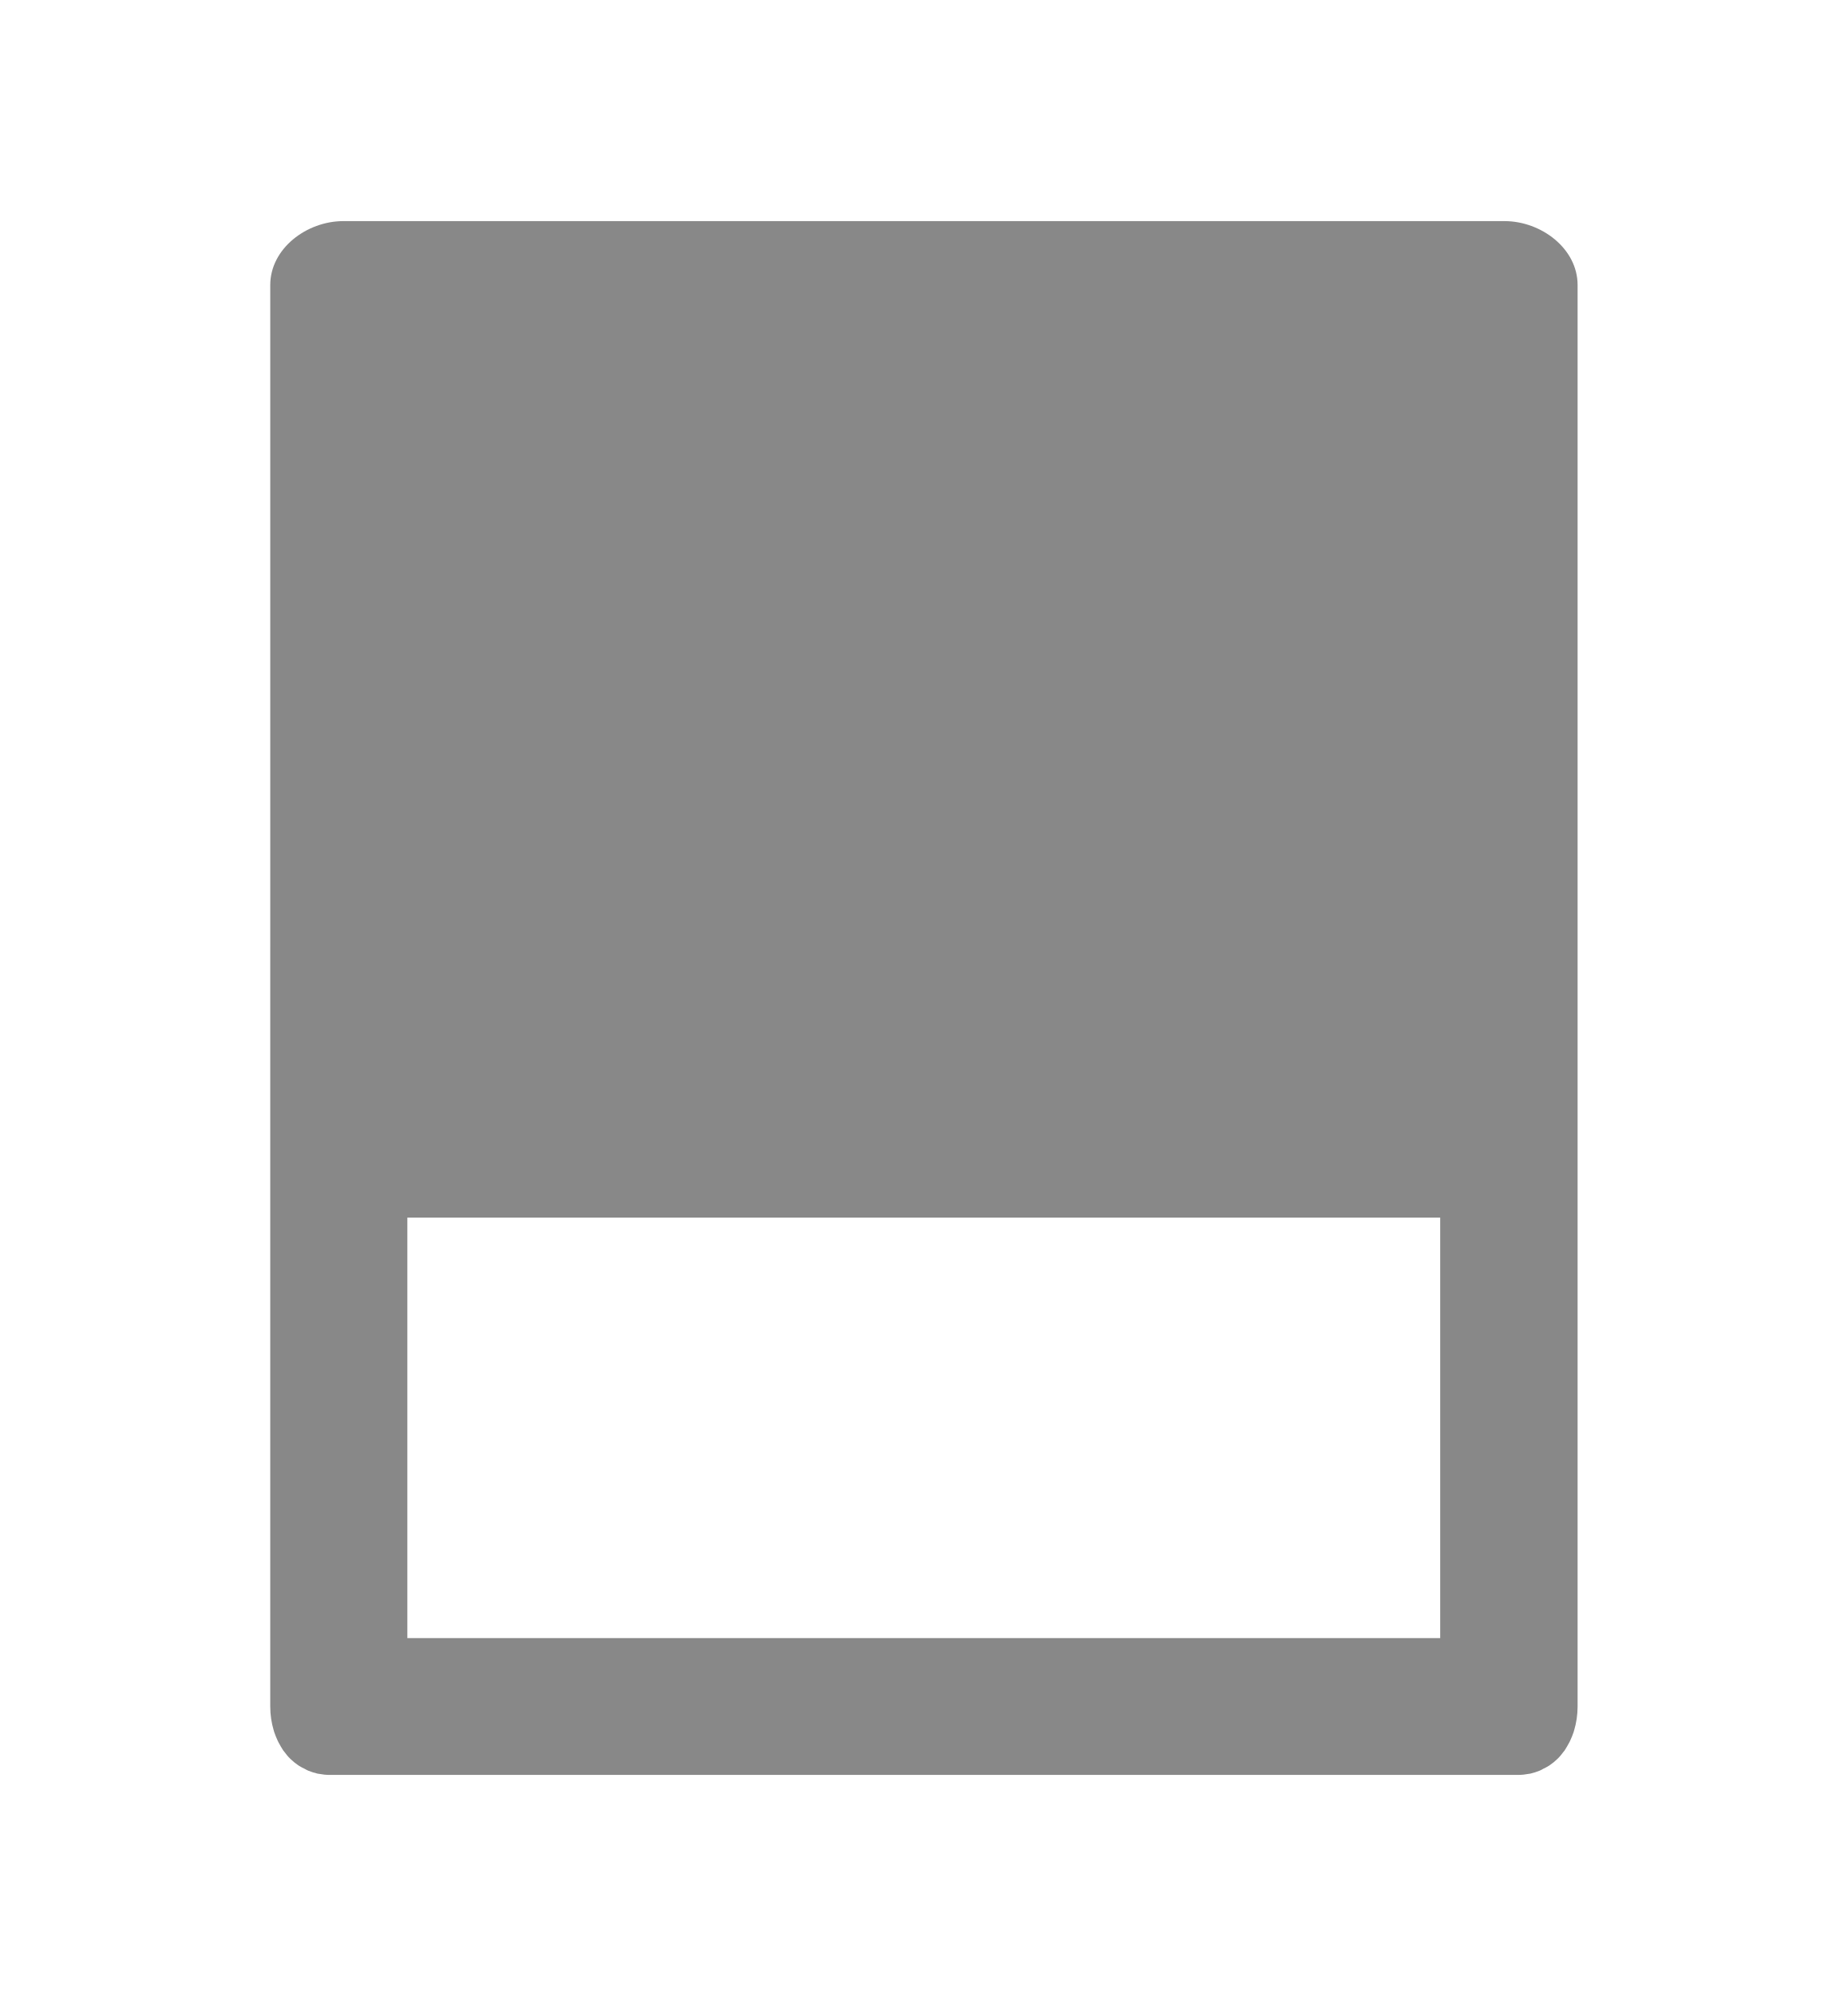
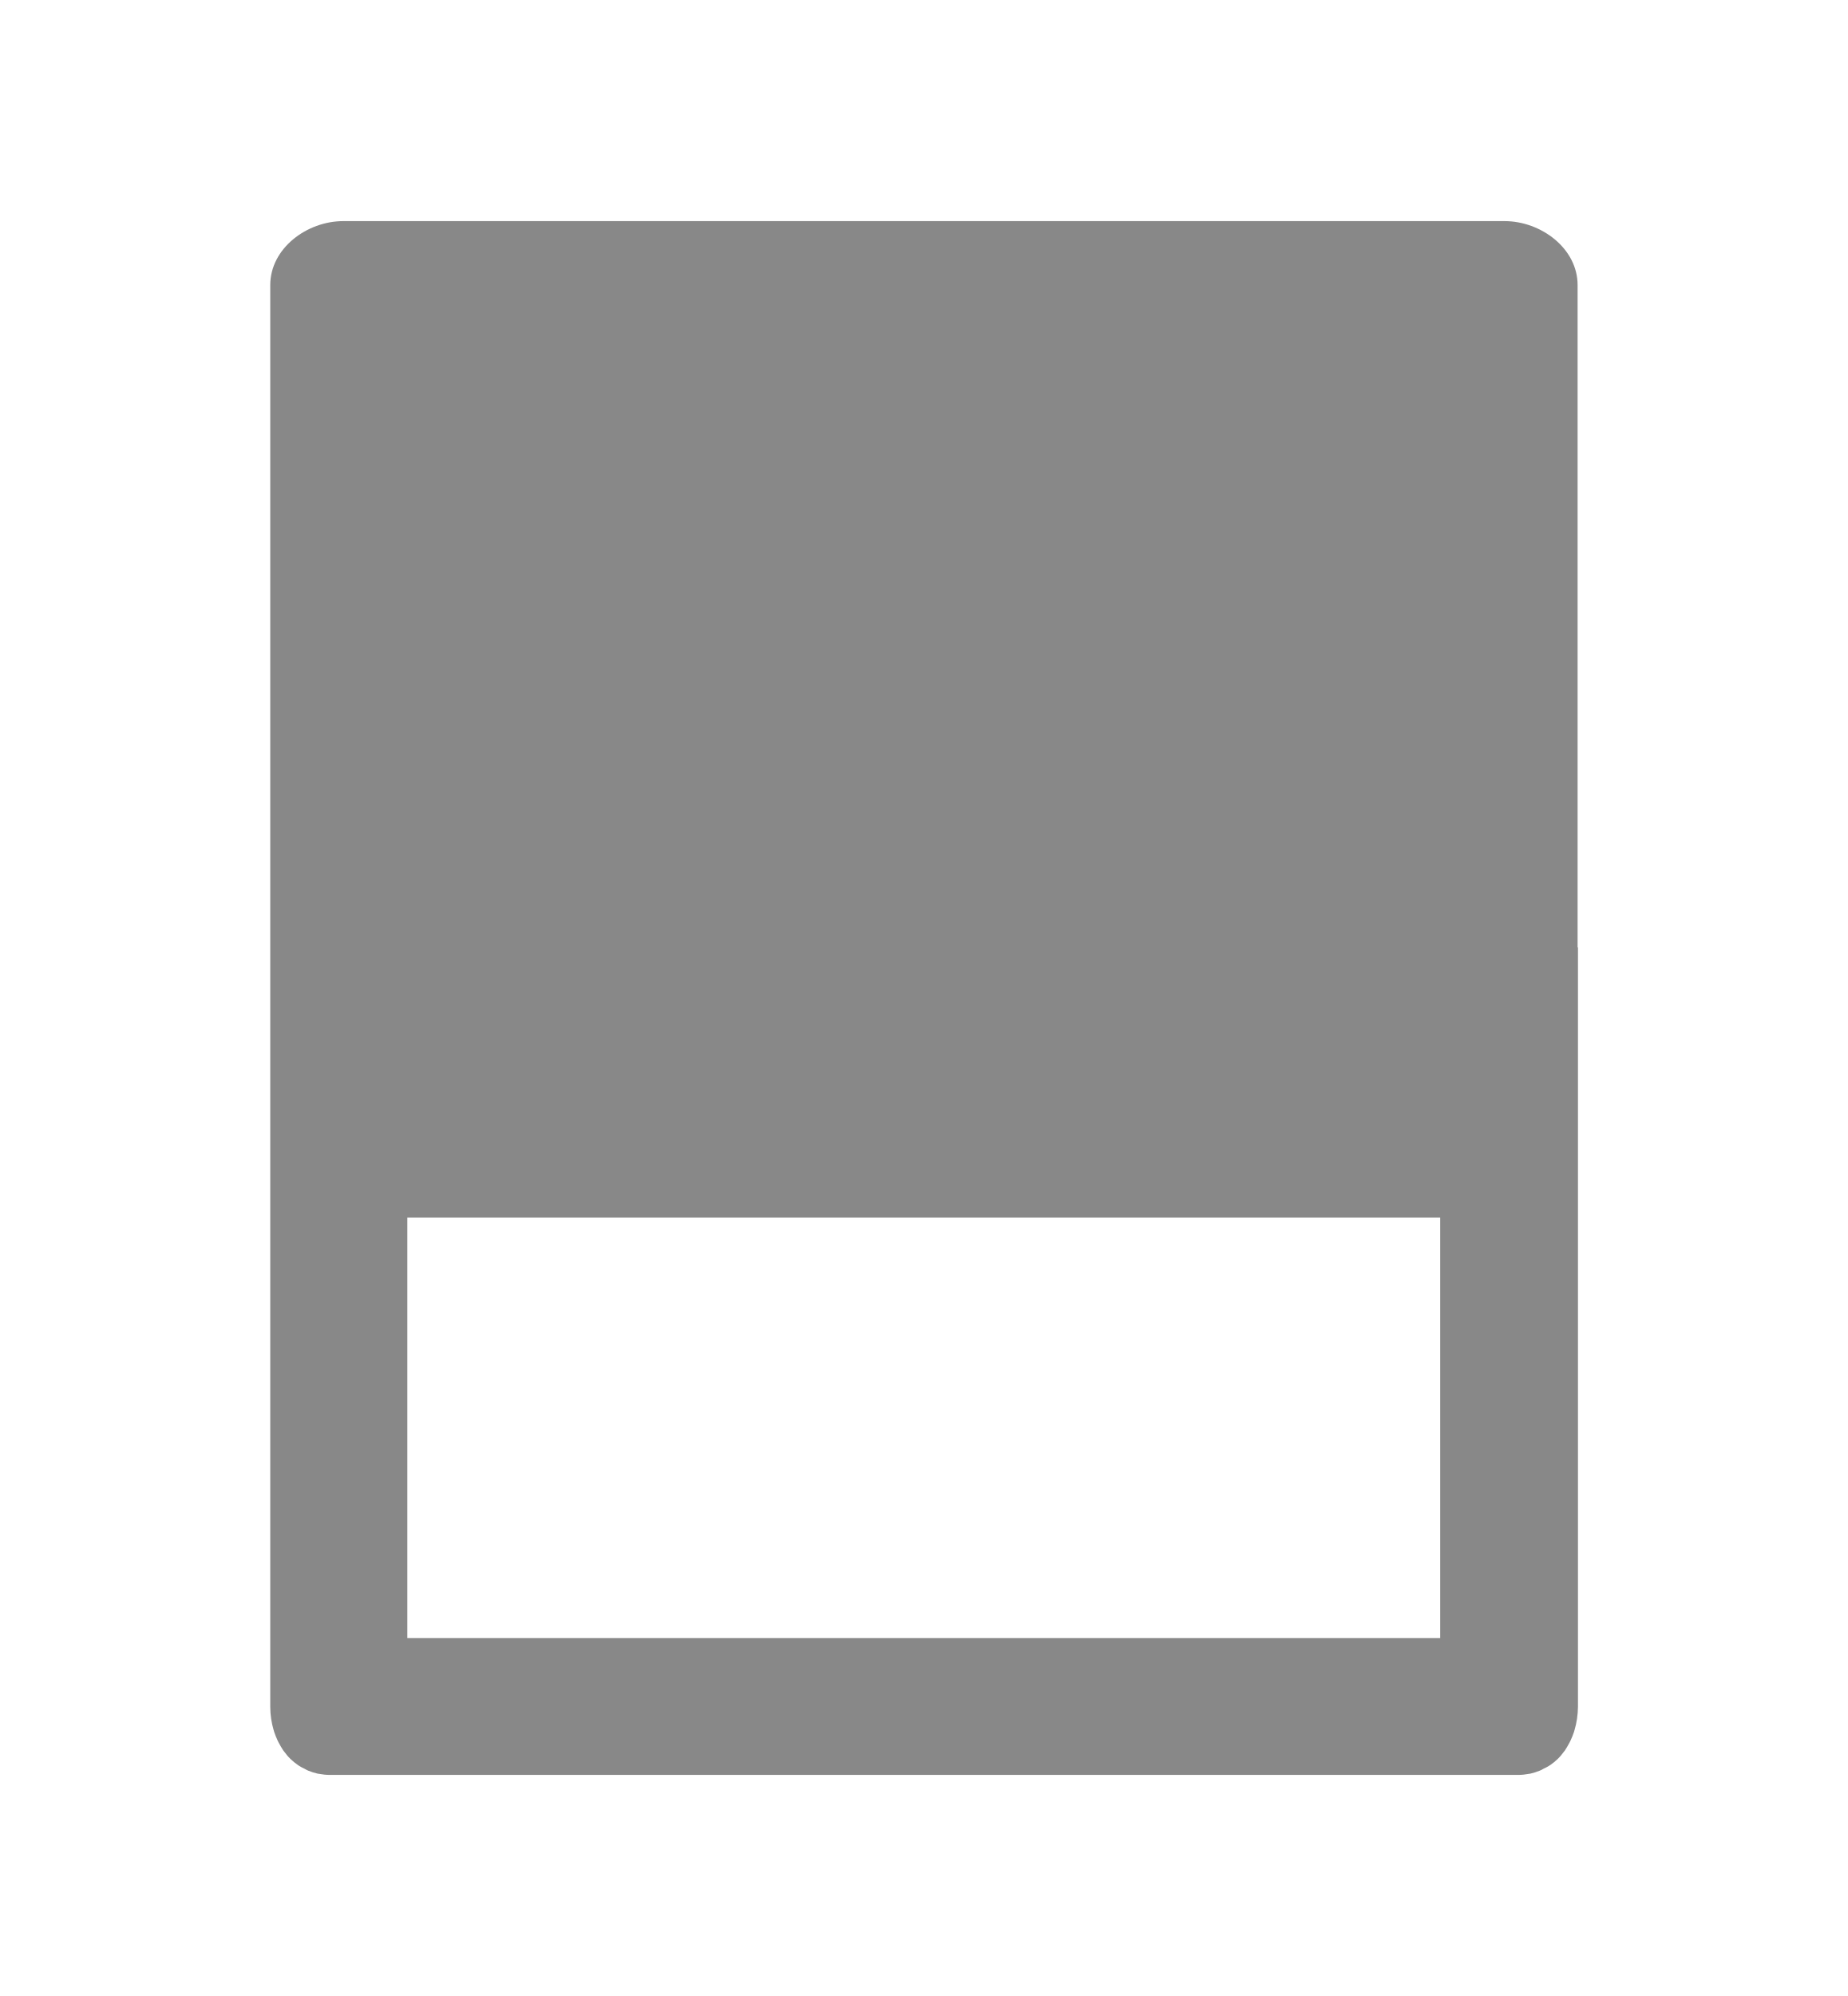
- <svg xmlns="http://www.w3.org/2000/svg" version="1.1" x="0px" y="0px" width="175px" height="189px" viewBox="0 0 175 189" enable-background="new 0 0 175 189" xml:space="preserve">
-   <g id="Layer_14">
-     <g>
-       <path fill="#888888" d="M149.406,89.703v-62.71c0-3.463-3.455-6.056-6.92-6.056h-44.5H77.014h-44.5    c-3.465,0-6.92,2.593-6.92,6.056v62.71l-0.001,0.001v71.849c0,0.002,0.001,0.004,0.001,0.007v0.054    c0.002,0.77,0.115,1.52,0.324,2.22c0.02,0.04,0.029,0.09,0.039,0.14c0.101,0.29,0.211,0.58,0.34,0.85l0.08,0.16    c0.141,0.271,0.291,0.521,0.45,0.771c0.03,0.04,0.06,0.069,0.091,0.11c0.18,0.25,0.369,0.479,0.59,0.689l0.01,0.01    c0.22,0.211,0.449,0.4,0.699,0.57c0.041,0.02,0.08,0.05,0.121,0.08c0.153,0.103,0.325,0.18,0.493,0.263    c0.078,0.04,0.15,0.091,0.23,0.128l0.156,0.069c0.272,0.11,0.56,0.2,0.86,0.271l0.14,0.02c0.319,0.061,0.649,0.1,0.996,0.1h0.054    h112.465h0.054c0.347,0,0.677-0.039,0.996-0.1l0.14-0.02c0.301-0.07,0.588-0.16,0.86-0.271l0.156-0.069    c0.081-0.037,0.155-0.089,0.235-0.13c0.166-0.083,0.336-0.159,0.488-0.261c0.041-0.03,0.08-0.061,0.121-0.08    c0.25-0.17,0.479-0.359,0.699-0.57l0.01-0.01c0.221-0.21,0.41-0.439,0.59-0.689c0.031-0.041,0.061-0.07,0.091-0.11    c0.159-0.25,0.31-0.5,0.45-0.771l0.08-0.16c0.129-0.27,0.239-0.56,0.34-0.85c0.01-0.05,0.02-0.1,0.039-0.14    c0.209-0.7,0.322-1.45,0.324-2.22v-0.048c0-0.004,0.001-0.009,0.001-0.013L149.406,89.703L149.406,89.703z M136.395,155.109    H38.578v-39.815h97.816V155.109z" />
-     </g>
-   </g>
-   <g id="Layer_13" display="none">
-     <g display="inline">
-       <path fill="#888888" d="M87.5,21.276c-40.501,0-73.334,32.832-73.334,73.332c0,38.682,29.955,70.344,67.929,73.113v-48.494    c-6.139-2.217-10.536-8.074-10.536-14.982c0-8.801,7.136-15.936,15.938-15.936c8.805,0,15.945,7.137,15.945,15.939    c0,6.904-4.401,12.762-10.539,14.979v48.496c37.975-2.77,67.932-34.434,67.932-73.115C160.834,54.108,128,21.276,87.5,21.276z     M52.024,133.356c-6.835-8.254-10.603-18.682-10.603-29.365c0-14.732,6.975-27.836,17.767-36.277l4.953,4.953    c-9.554,7.141-15.776,18.506-15.776,31.324c0,9.068,3.198,17.924,9.007,24.939L52.024,133.356z M62.255,103.991    c0,7.24,3.144,14.156,8.625,18.969l-4.585,5.221c-6.98-6.135-10.982-14.949-10.982-24.189c0-10.908,5.463-20.545,13.783-26.369    l5.01,5.01C67.002,87.104,62.255,94.993,62.255,103.991z M108.705,128.181l-4.578-5.221c5.479-4.813,8.623-11.727,8.623-18.969    c0-8.996-4.746-16.887-11.855-21.359l5.014-5.01c8.322,5.824,13.779,15.465,13.779,26.369    C119.688,113.231,115.691,122.05,108.705,128.181z M122.977,133.358l-5.354-4.428c5.813-7.014,9.01-15.871,9.01-24.939    c0-12.816-6.222-24.182-15.771-31.322l4.953-4.955c10.79,8.441,17.764,21.551,17.764,36.277    C133.578,114.675,129.807,125.103,122.977,133.358z" />
-     </g>
-   </g>
-   <g id="Layer_12" display="none">
-     <path display="inline" fill="#888888" d="M87.5,21.276c-40.501,0-73.334,32.832-73.334,73.332   c0,38.682,29.955,70.344,67.929,73.113v-48.494c-6.139-2.217-10.536-8.074-10.536-14.982c0-8.801,7.136-15.936,15.938-15.936   c8.805,0,15.945,7.137,15.945,15.939c0,6.904-4.401,12.762-10.539,14.979v48.496c37.975-2.77,67.932-34.434,67.932-73.115   C160.834,54.108,128,21.276,87.5,21.276z M52.024,133.356c-6.835-8.254-10.603-18.682-10.603-29.365   c0-14.732,6.975-27.836,17.767-36.277l4.953,4.953c-9.554,7.141-15.776,18.506-15.776,31.324c0,9.068,3.198,17.924,9.007,24.939   L52.024,133.356z M62.255,103.991c0,7.24,3.144,14.156,8.625,18.969l-4.585,5.221c-6.98-6.135-10.982-14.949-10.982-24.189   c0-10.908,5.463-20.545,13.783-26.369l5.01,5.01C67.002,87.104,62.255,94.993,62.255,103.991z M108.705,128.181l-4.578-5.221   c5.479-4.813,8.623-11.727,8.623-18.969c0-8.996-4.746-16.887-11.855-21.359l5.014-5.01c8.322,5.824,13.779,15.465,13.779,26.369   C119.688,113.231,115.691,122.05,108.705,128.181z M122.977,133.358l-5.354-4.428c5.813-7.014,9.01-15.871,9.01-24.939   c0-12.816-6.222-24.182-15.771-31.322l4.953-4.955c10.79,8.441,17.764,21.551,17.764,36.277   C133.578,114.675,129.807,125.103,122.977,133.358z" />
-   </g>
-   <g id="Layer_11" display="none">
-     <g display="inline">
-       <polygon fill="#888888" points="142.973,65.067 160.443,81.09 160.443,29.852 125.443,29.852 125.443,81.15   " />
-       <path fill="#888888" d="M142.975,77.28l-16.558,15.19c4.524,7.115,7.161,15.54,7.161,24.579c0,10.685-3.771,21.111-10.602,29.368    l-5.354-4.428c5.813-7.015,9.01-15.871,9.01-24.94c0-7.229-1.98-13.996-5.42-19.804l-4.77-6.429    c-1.697-1.865-3.56-3.577-5.582-5.09l4.953-4.954c0.215,0.167,0.418,0.349,0.629,0.52V40.276    c-8.881-3.819-18.662-5.943-28.943-5.943c-40.501,0-73.334,32.833-73.334,73.333c0,38.681,29.955,70.344,67.929,73.113v-48.495    c-6.139-2.216-10.536-8.074-10.536-14.982c0-8.801,7.136-15.936,15.938-15.936c8.805,0,15.945,7.138,15.945,15.94    c0,6.903-4.401,12.762-10.539,14.978v48.496c37.975-2.769,67.932-34.433,67.932-73.114c0-5.331-0.584-10.524-1.664-15.533    L142.975,77.28z M52.024,146.415c-6.835-8.255-10.603-18.682-10.603-29.366c0-14.731,6.975-27.836,17.767-36.276l4.953,4.953    c-9.554,7.141-15.776,18.506-15.776,31.323c0,9.068,3.198,17.924,9.007,24.939L52.024,146.415z M62.255,117.049    c0,7.241,3.144,14.157,8.625,18.969l-4.585,5.221c-6.98-6.134-10.982-14.949-10.982-24.189c0-10.907,5.463-20.545,13.783-26.368    l5.01,5.01C67.002,100.162,62.255,108.051,62.255,117.049z M108.705,141.238l-4.578-5.221c5.479-4.812,8.623-11.726,8.623-18.969    c0-8.996-4.746-16.887-11.855-21.358l5.014-5.01c8.322,5.823,13.779,15.464,13.779,26.368    C119.688,126.289,115.691,135.107,108.705,141.238z" />
-     </g>
-   </g>
-   <g id="Layer_10" display="none">
-     <g display="inline">
-       <path fill="#888888" d="M136.469,90.015c-1.741,1.823-4.109,2.784-6.511,2.784c-1.411,0-2.833-0.332-4.147-1.015    c-3.551-1.846-5.457-5.814-4.678-9.74l2.464-12.397h-8.417c-11.314,0-20.52-9.205-20.52-20.519V35.407    c-4.048-0.692-8.201-1.073-12.445-1.073c-40.501,0-73.334,32.833-73.334,73.333c0,38.681,29.954,70.344,67.929,73.113v-48.495    c-6.14-2.216-10.536-8.074-10.536-14.982c0-8.801,7.136-15.936,15.938-15.936c8.805,0,15.943,7.138,15.943,15.94    c0,6.903-4.4,12.762-10.538,14.978v48.496c37.975-2.769,67.931-34.433,67.931-73.114c0-10.931-2.408-21.293-6.697-30.612    L136.469,90.015z M46.738,146.415c-6.835-8.255-10.603-18.682-10.603-29.366c0-14.731,6.976-27.836,17.768-36.276l4.952,4.953    c-9.554,7.141-15.775,18.506-15.775,31.323c0,9.068,3.198,17.924,9.007,24.939L46.738,146.415z M56.97,117.049    c0,7.241,3.144,14.157,8.625,18.969l-4.585,5.221c-6.98-6.134-10.982-14.949-10.982-24.189c0-10.907,5.463-20.545,13.783-26.368    l5.01,5.01C61.717,100.162,56.97,108.051,56.97,117.049z M103.418,141.238l-4.578-5.221c5.479-4.812,8.625-11.726,8.625-18.969    c0-8.996-4.748-16.887-11.857-21.358l5.016-5.01c8.322,5.823,13.777,15.464,13.777,26.368    C114.4,126.289,110.406,135.107,103.418,141.238z M117.689,146.417l-5.352-4.428c5.813-7.015,9.01-15.871,9.01-24.94    c0-12.816-6.223-24.182-15.773-31.322l4.955-4.954c10.789,8.441,17.763,21.55,17.763,36.276    C128.292,127.733,124.52,138.16,117.689,146.417z" />
-       <path fill="#888888" d="M166.119,49.13c0,6.361-5.158,11.52-11.52,11.52h-2.523l-22.115,23.149l4.6-23.15l-19.381,0    c-6.361,0-11.52-5.158-11.52-11.519V34.795c0-6.361,5.158-11.52,11.52-11.52l39.42,0c6.362,0,11.52,5.158,11.52,11.519V49.13    L166.119,49.13z" />
-     </g>
-   </g>
-   <g id="Layer_9" display="none">
-     <g display="inline">
-       <path fill="#888888" d="M150.251,99.447h-23.987c2.262,5.425,3.523,11.365,3.523,17.602c0,10.684-3.771,21.111-10.602,29.367    l-5.353-4.428c5.813-7.014,9.01-15.871,9.01-24.939c0-12.816-6.222-24.182-15.772-31.322l4.954-4.955    c2.663,2.083,5.091,4.454,7.242,7.061V76.075h-24.24V45.092h24.24v-1.562c-10.534-5.853-22.652-9.197-35.557-9.197    c-40.501,0-73.334,32.833-73.334,73.333c0,38.682,29.955,70.344,67.929,73.113v-48.494c-6.139-2.217-10.536-8.074-10.536-14.982    c0-8.801,7.136-15.936,15.938-15.936c8.805,0,15.944,7.137,15.944,15.939c0,6.904-4.4,12.762-10.539,14.979v48.496    c37.975-2.77,67.932-34.434,67.932-73.115c0-11.012-2.443-21.448-6.792-30.82V99.447z M48.234,146.414    c-6.835-8.254-10.603-18.682-10.603-29.365c0-14.732,6.975-27.836,17.767-36.277l4.953,4.953    c-9.554,7.141-15.776,18.506-15.776,31.324c0,9.068,3.198,17.924,9.007,24.939L48.234,146.414z M58.465,117.049    c0,7.24,3.144,14.156,8.625,18.969l-4.585,5.221c-6.98-6.135-10.982-14.949-10.982-24.189c0-10.908,5.463-20.545,13.783-26.369    l5.01,5.01C63.212,100.162,58.465,108.051,58.465,117.049z M104.914,141.238l-4.578-5.221c5.479-4.813,8.624-11.727,8.624-18.969    c0-8.996-4.747-16.887-11.856-21.359l5.015-5.01c8.322,5.824,13.778,15.465,13.778,26.369    C115.896,126.289,111.901,135.107,104.914,141.238z" />
-       <polygon fill="#888888" points="141.251,54.092 141.251,29.852 128.267,29.852 128.267,54.092 104.026,54.092 104.026,67.075     128.267,67.075 128.267,90.447 141.251,90.447 141.251,67.075 164.624,67.075 164.624,54.092   " />
-     </g>
-   </g>
-   <g id="Layer_8" display="none">
-     <path display="inline" fill="#888888" stroke="#888888" stroke-miterlimit="10" d="M172.959,57.501   c-0.42-9.169-5.151-15.999-13.762-15.999v-0.001h-29.576l-2.121-11c0-9.94-6.006-18-13.416-18h-52.17   c-7.408,0-13.414,8.06-13.414,18l-2.121,11H38.5l-21.25-0.08C9.648,42.45,2.737,49.037,2.066,57.499H2v1.342v6.66v13.998v56.398v22   c0,9.85,9.323,18.602,18.352,18.602h138.846c9.027,0,13.803-8.752,13.803-18.602v-22V79.501v-22H172.959z M64.777,134.484   c-9.798-6.619-15.649-17.624-15.649-29.436c0-16.88,11.847-31.037,27.659-34.617l-12.455-8.979l6.855-9.512L99.488,72.34   l-20.4,28.298h-0.001l-9.509-6.857l8.309-11.526c-9.835,2.914-17.033,12.028-17.033,22.796c0,7.91,3.921,15.283,10.486,19.72   L64.777,134.484z M98.211,142.215l12.453,8.981l-6.859,9.516l-28.299-20.397l20.402-28.299l9.51,6.858l-8.312,11.532   c9.835-2.915,17.032-12.028,17.032-22.796c0-7.911-3.92-15.283-10.486-19.719l6.563-9.716c9.797,6.62,15.648,17.624,15.648,29.435   l0.01-0.016C125.873,124.474,114.023,138.633,98.211,142.215z M159.604,59.501h-33v-11h33V59.501z" />
-   </g>
-   <g id="Layer_7" display="none">
-     <polygon display="inline" fill="#888888" points="123,23 105,23 22,23 22,166 105,166 123,166 153,166 153,23  " />
-   </g>
-   <g id="Layer_6" display="none">
-     <polygon display="inline" fill="#888888" points="22.167,20.184 22.167,168.816 152.833,94.5  " />
-   </g>
-   <g id="Layer_5" display="none">
-     <path display="inline" fill="#888888" d="M87.497,145.086c-13.512,0-26.214-5.26-35.77-14.813   c-19.726-19.724-19.726-51.82,0-71.546c9.557-9.558,22.263-14.82,35.775-14.821c13.511,0,26.215,5.261,35.769,14.814   c19.727,19.729,19.727,51.821,0.002,71.546c-9.557,9.562-22.261,14.827-35.776,14.827V145.086z M87.503,52.087   c-11.329,0-21.979,4.412-29.989,12.425c-16.535,16.537-16.535,43.442,0,59.974c8.008,8.012,18.657,12.421,29.983,12.421   c11.329,0,21.979-4.414,29.991-12.421c16.533-16.535,16.533-43.443-0.002-59.978c-8.01-8.009-18.656-12.417-29.983-12.417V52.087z    M87.499,66.618c-15.397,0-27.879,12.482-27.879,27.879c0,15.397,12.483,27.884,27.879,27.884   c15.397,0,27.879-12.486,27.879-27.876c0-15.4-12.486-27.881-27.885-27.881L87.499,66.618z M79.835,103.47   c-8.558,0-15.491-6.936-15.491-15.493c0-8.556,6.934-15.491,15.491-15.491c8.554,0,15.492,6.937,15.492,15.491   c0,8.558-6.939,15.493-15.497,15.493H79.835z" />
-   </g>
-   <g id="Layer_4" display="none">
-     <path display="inline" fill="#888888" d="M87.501,71.759c-31.046,0-58.532,15.464-75.215,39.078l6.404,6.403   c14.964-22.037,40.224-36.546,68.811-36.546c28.586,0,53.845,14.508,68.809,36.544l6.404-6.404   C146.031,87.222,118.546,71.759,87.501,71.759z" />
-   </g>
-   <g id="Layer_3" display="none">
-     <path display="inline" fill="#888888" d="M87.5,74.788c-25.3,0-47.542,13.283-60.162,33.229l6.193,6.194   C44.436,95.738,64.538,83.31,87.5,83.31s43.064,12.427,53.969,30.901l6.193-6.194C135.041,88.071,112.799,74.788,87.5,74.788z" />
-   </g>
-   <g id="Layer_2" display="none">
-     <polygon display="inline" fill="#888888" points="157.929,52.771 97.496,58.124 120.072,2.072 17.071,105.059 74.021,107.1    42,184.333  " />
-   </g>
+ <svg xmlns="http://www.w3.org/2000/svg" width="175" height="189" viewBox="0 0 175 189">
+   <path fill="#888" d="M149.406 89.703v-62.71c0-3.463-3.455-6.056-6.92-6.056H32.514c-3.465 0-6.92 2.593-6.92 6.056v134.62c.002.77.115 1.52.324 2.22.02.04.03.09.04.14.1.29.21.58.34.85l.08.16c.14.27.29.52.45.77.03.04.06.07.09.11.18.25.37.48.59.69l.01.01c.22.21.45.4.7.57.04.02.08.05.12.08.153.104.325.18.493.264.08.04.15.09.23.128l.16.07c.27.11.56.2.86.27l.14.02c.32.06.65.1 1 .1h112.57c.35 0 .68-.04 1-.1l.14-.02c.3-.07.59-.16.86-.27l.16-.07c.08-.037.16-.09.24-.13.17-.083.34-.16.49-.26.05-.03.08-.062.13-.08.25-.17.48-.36.7-.57l.01-.01c.22-.21.41-.44.59-.69.03-.04.06-.07.09-.11.16-.25.31-.5.45-.77l.08-.16c.13-.27.24-.56.34-.85.01-.05.02-.1.04-.14.21-.7.32-1.45.33-2.22V89.703zm-13.01 65.406h-97.82v-39.82h97.817v39.81z" />
</svg>
